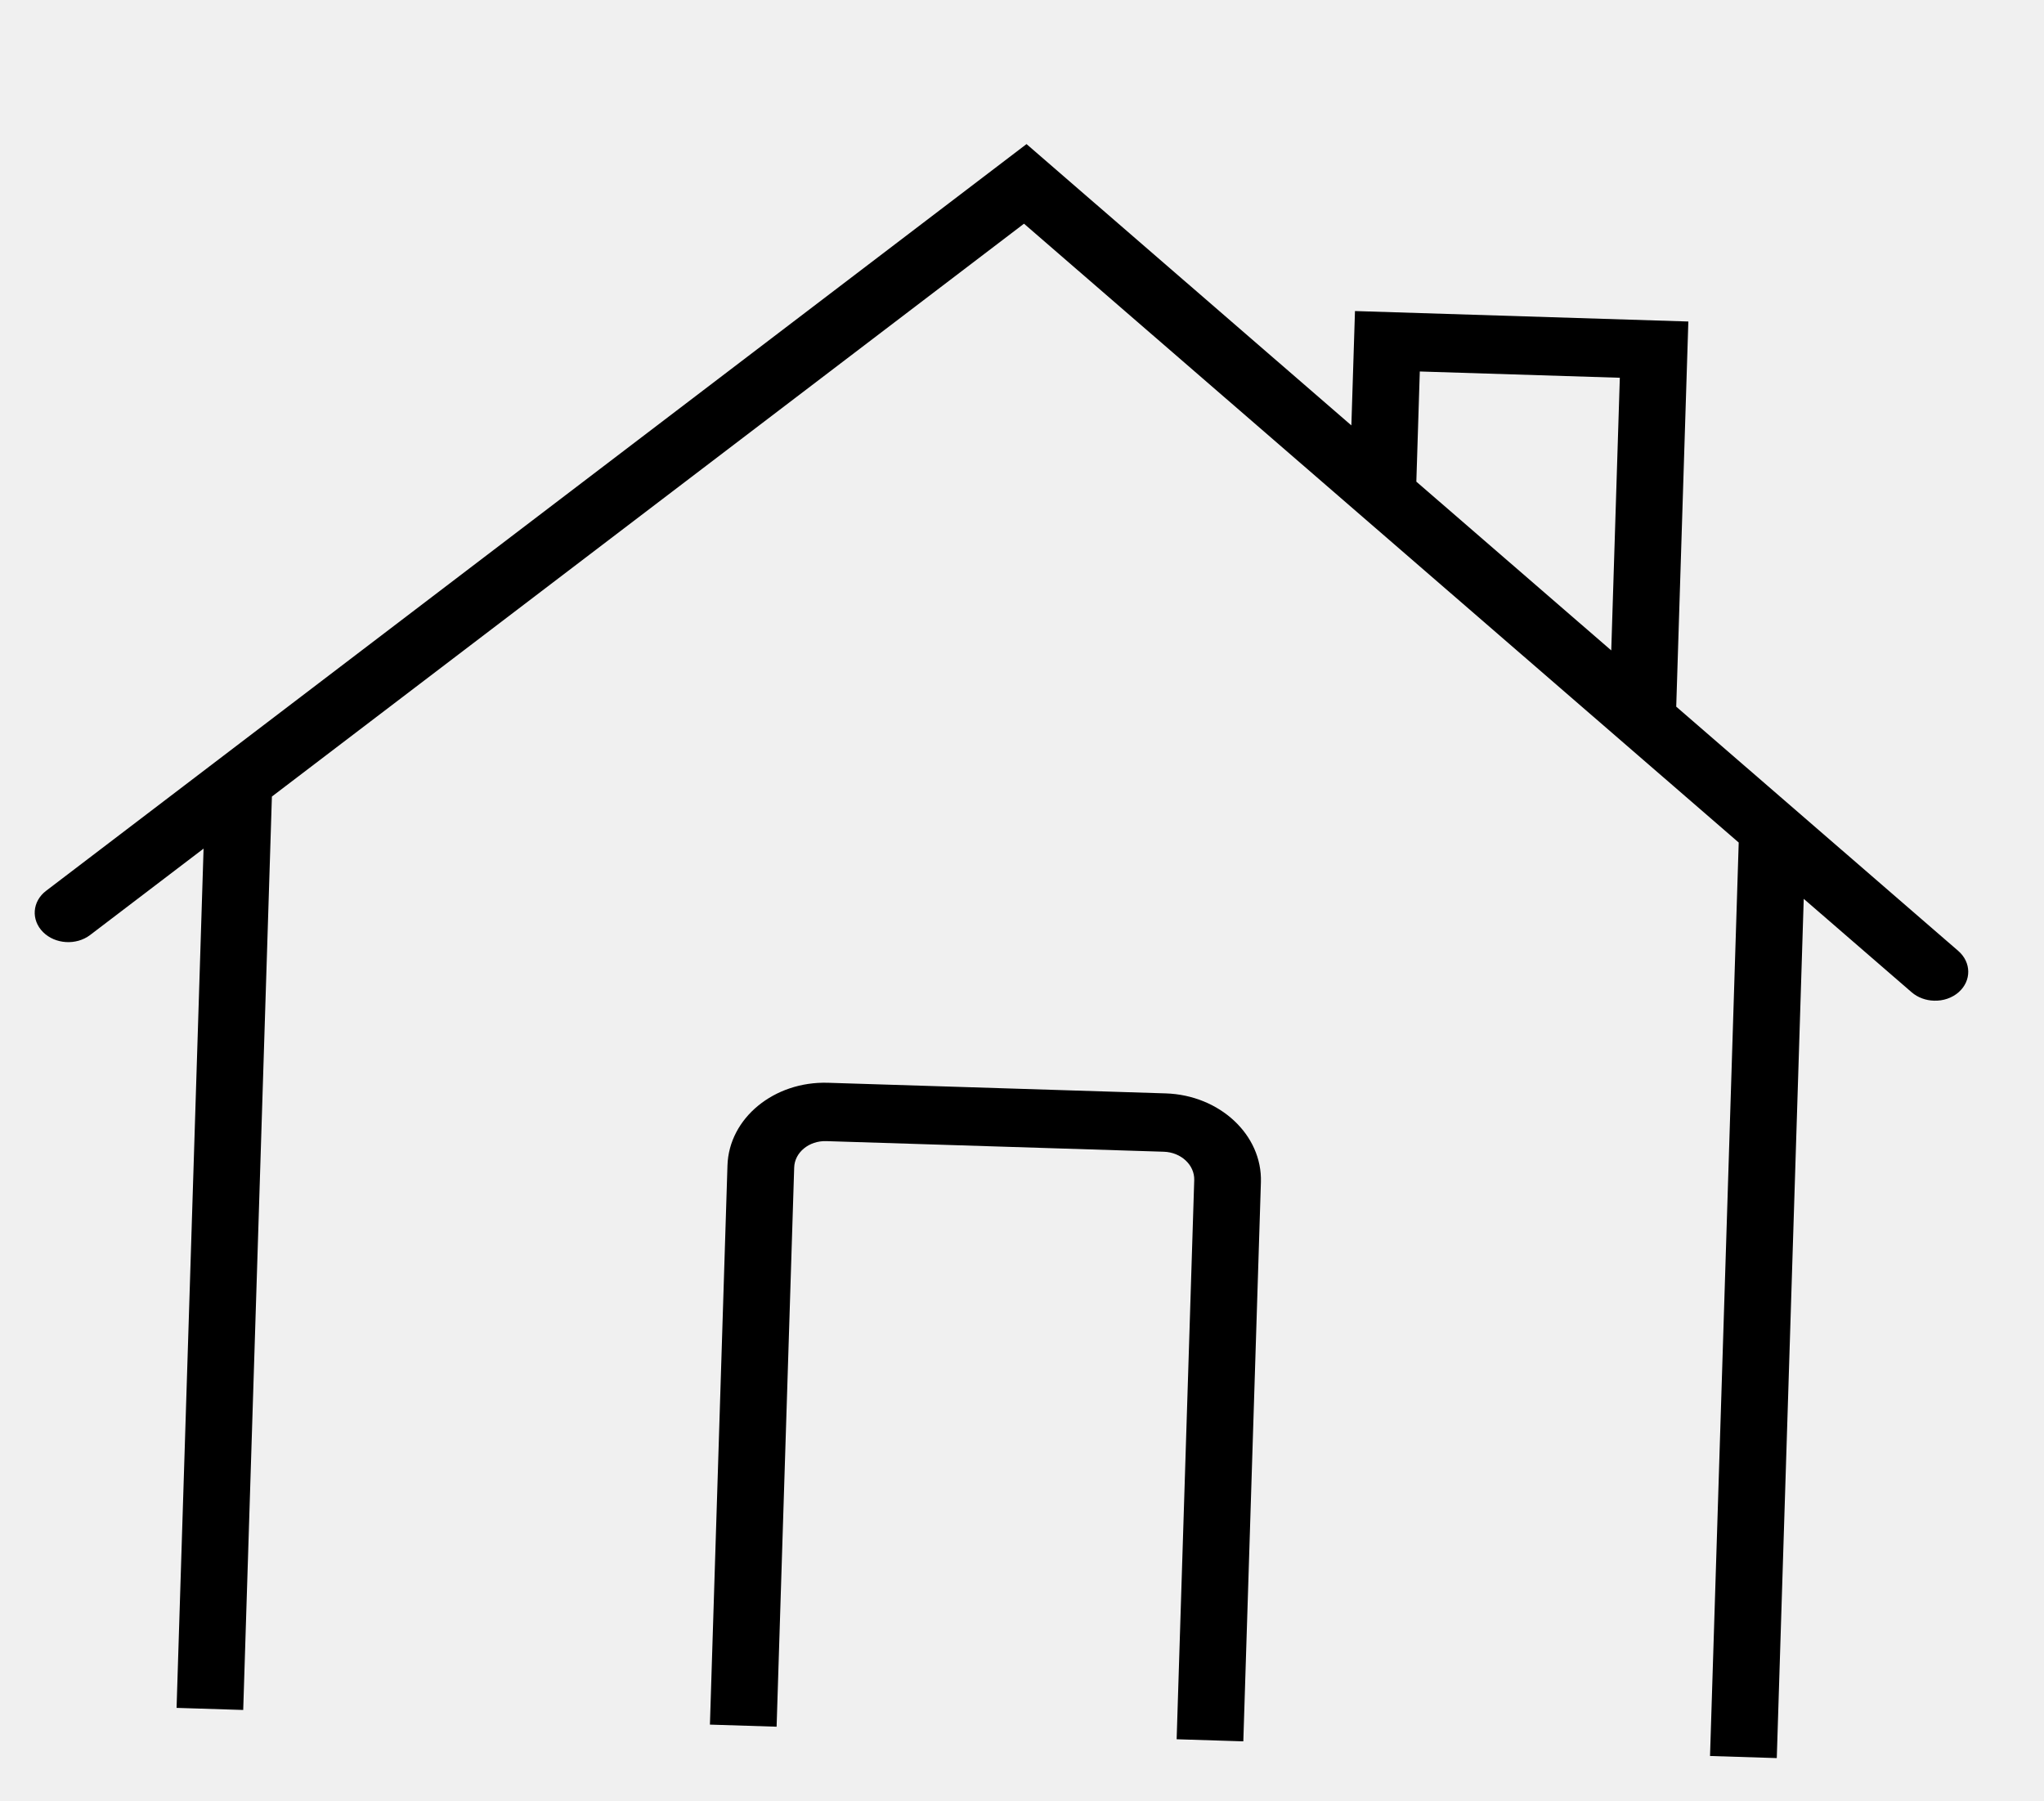
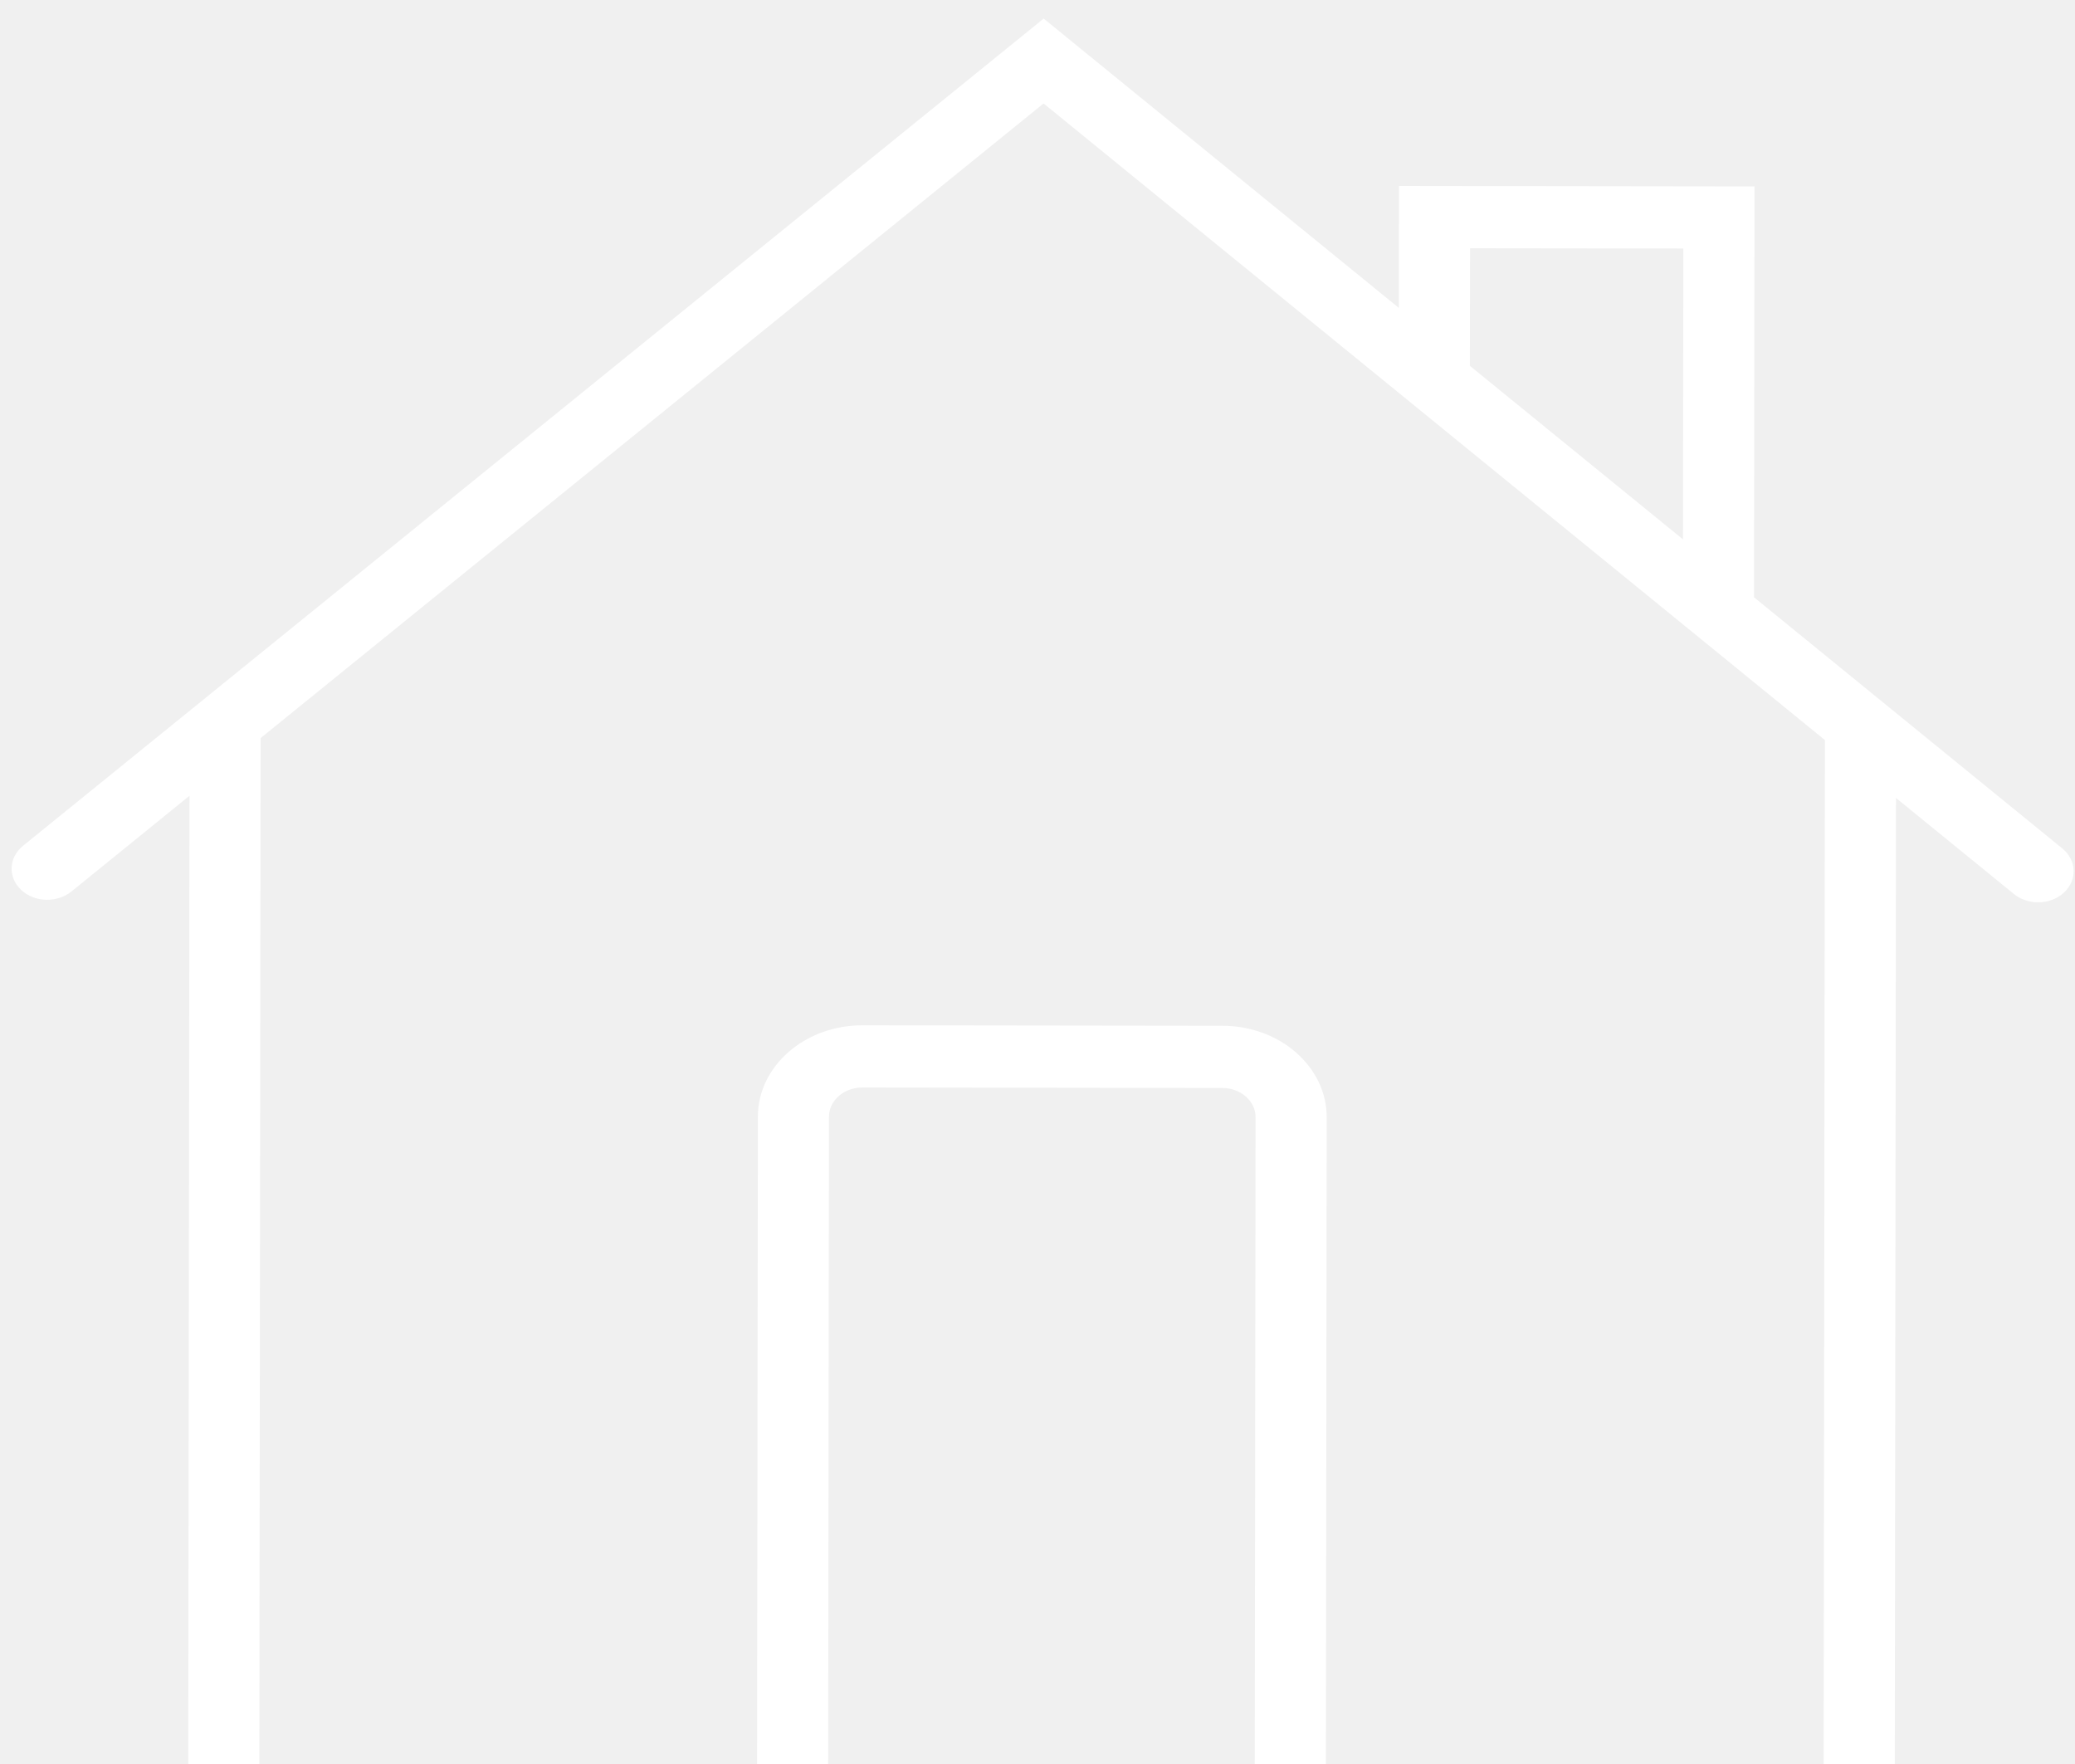
- <svg xmlns="http://www.w3.org/2000/svg" width="42" height="37" viewBox="0 0 42 37" fill="none">
-   <g clip-path="url(#clip0_437_210)">
-     <path d="M40.238 19.541L34.443 14.522L34.692 6.607L27.842 6.392L27.768 8.742L21.093 2.961L0.946 18.307C0.662 18.524 0.634 18.903 0.884 19.154C1.133 19.404 1.566 19.431 1.851 19.215L4.183 17.439L3.555 37.428L14.515 37.772L25.476 38.116L36.436 38.46L37.063 18.471L39.278 20.389C39.407 20.501 39.573 20.559 39.74 20.564C39.924 20.57 40.109 20.511 40.247 20.389C40.513 20.154 40.508 19.775 40.238 19.541ZM29.174 7.634L33.284 7.763L33.108 13.366L29.103 9.898L29.174 7.634ZM15.922 36.616L16.319 23.992C16.328 23.682 16.624 23.439 16.978 23.45L23.914 23.668C24.268 23.679 24.548 23.94 24.539 24.25L24.142 36.874L15.922 36.616ZM35.102 37.218L25.512 36.917L25.909 24.293C25.939 23.322 25.062 22.504 23.952 22.469L17.016 22.251C15.906 22.216 14.979 22.978 14.948 23.949L14.552 36.573L4.962 36.272L5.587 16.369L21.041 4.597L30.574 12.852L34.392 16.158L35.727 17.314L35.102 37.218Z" fill="black" />
-   </g>
-   <defs>
-     <clipPath id="clip0_437_210">
-       <rect width="40" height="35" fill="white" transform="translate(1.09766) rotate(1.79752)" />
-     </clipPath>
-   </defs>
+ <svg xmlns="http://www.w3.org/2000/svg" width="40" height="34" viewBox="0 0 40 34" fill="none">
+   <path d="M39.755 16.353L33.812 11.512L33.822 3.593L26.969 3.584L26.966 5.935L20.119 0.358L0.443 16.303C0.166 16.529 0.149 16.908 0.407 17.151C0.663 17.394 1.097 17.408 1.376 17.184L3.653 15.338L3.627 35.337L36.524 35.379L36.549 15.38L38.822 17.231C38.953 17.338 39.121 17.391 39.288 17.391C39.472 17.392 39.655 17.328 39.79 17.201C40.048 16.959 40.032 16.579 39.755 16.353ZM28.338 4.785L32.45 4.79L32.443 10.396L28.335 7.051L28.338 4.785ZM15.964 34.153L15.98 21.522C15.981 21.212 16.269 20.961 16.623 20.961L23.563 20.97C23.917 20.971 24.205 21.223 24.204 21.533L24.188 34.164L15.964 34.153ZM35.154 34.178L25.559 34.166L25.575 21.535C25.576 20.563 24.675 19.772 23.565 19.771L16.625 19.762C15.514 19.761 14.611 20.549 14.61 21.521L14.594 34.152L4.999 34.139L5.024 14.226L20.117 1.994L35.179 14.264L35.154 34.178Z" fill="white" />
</svg>
